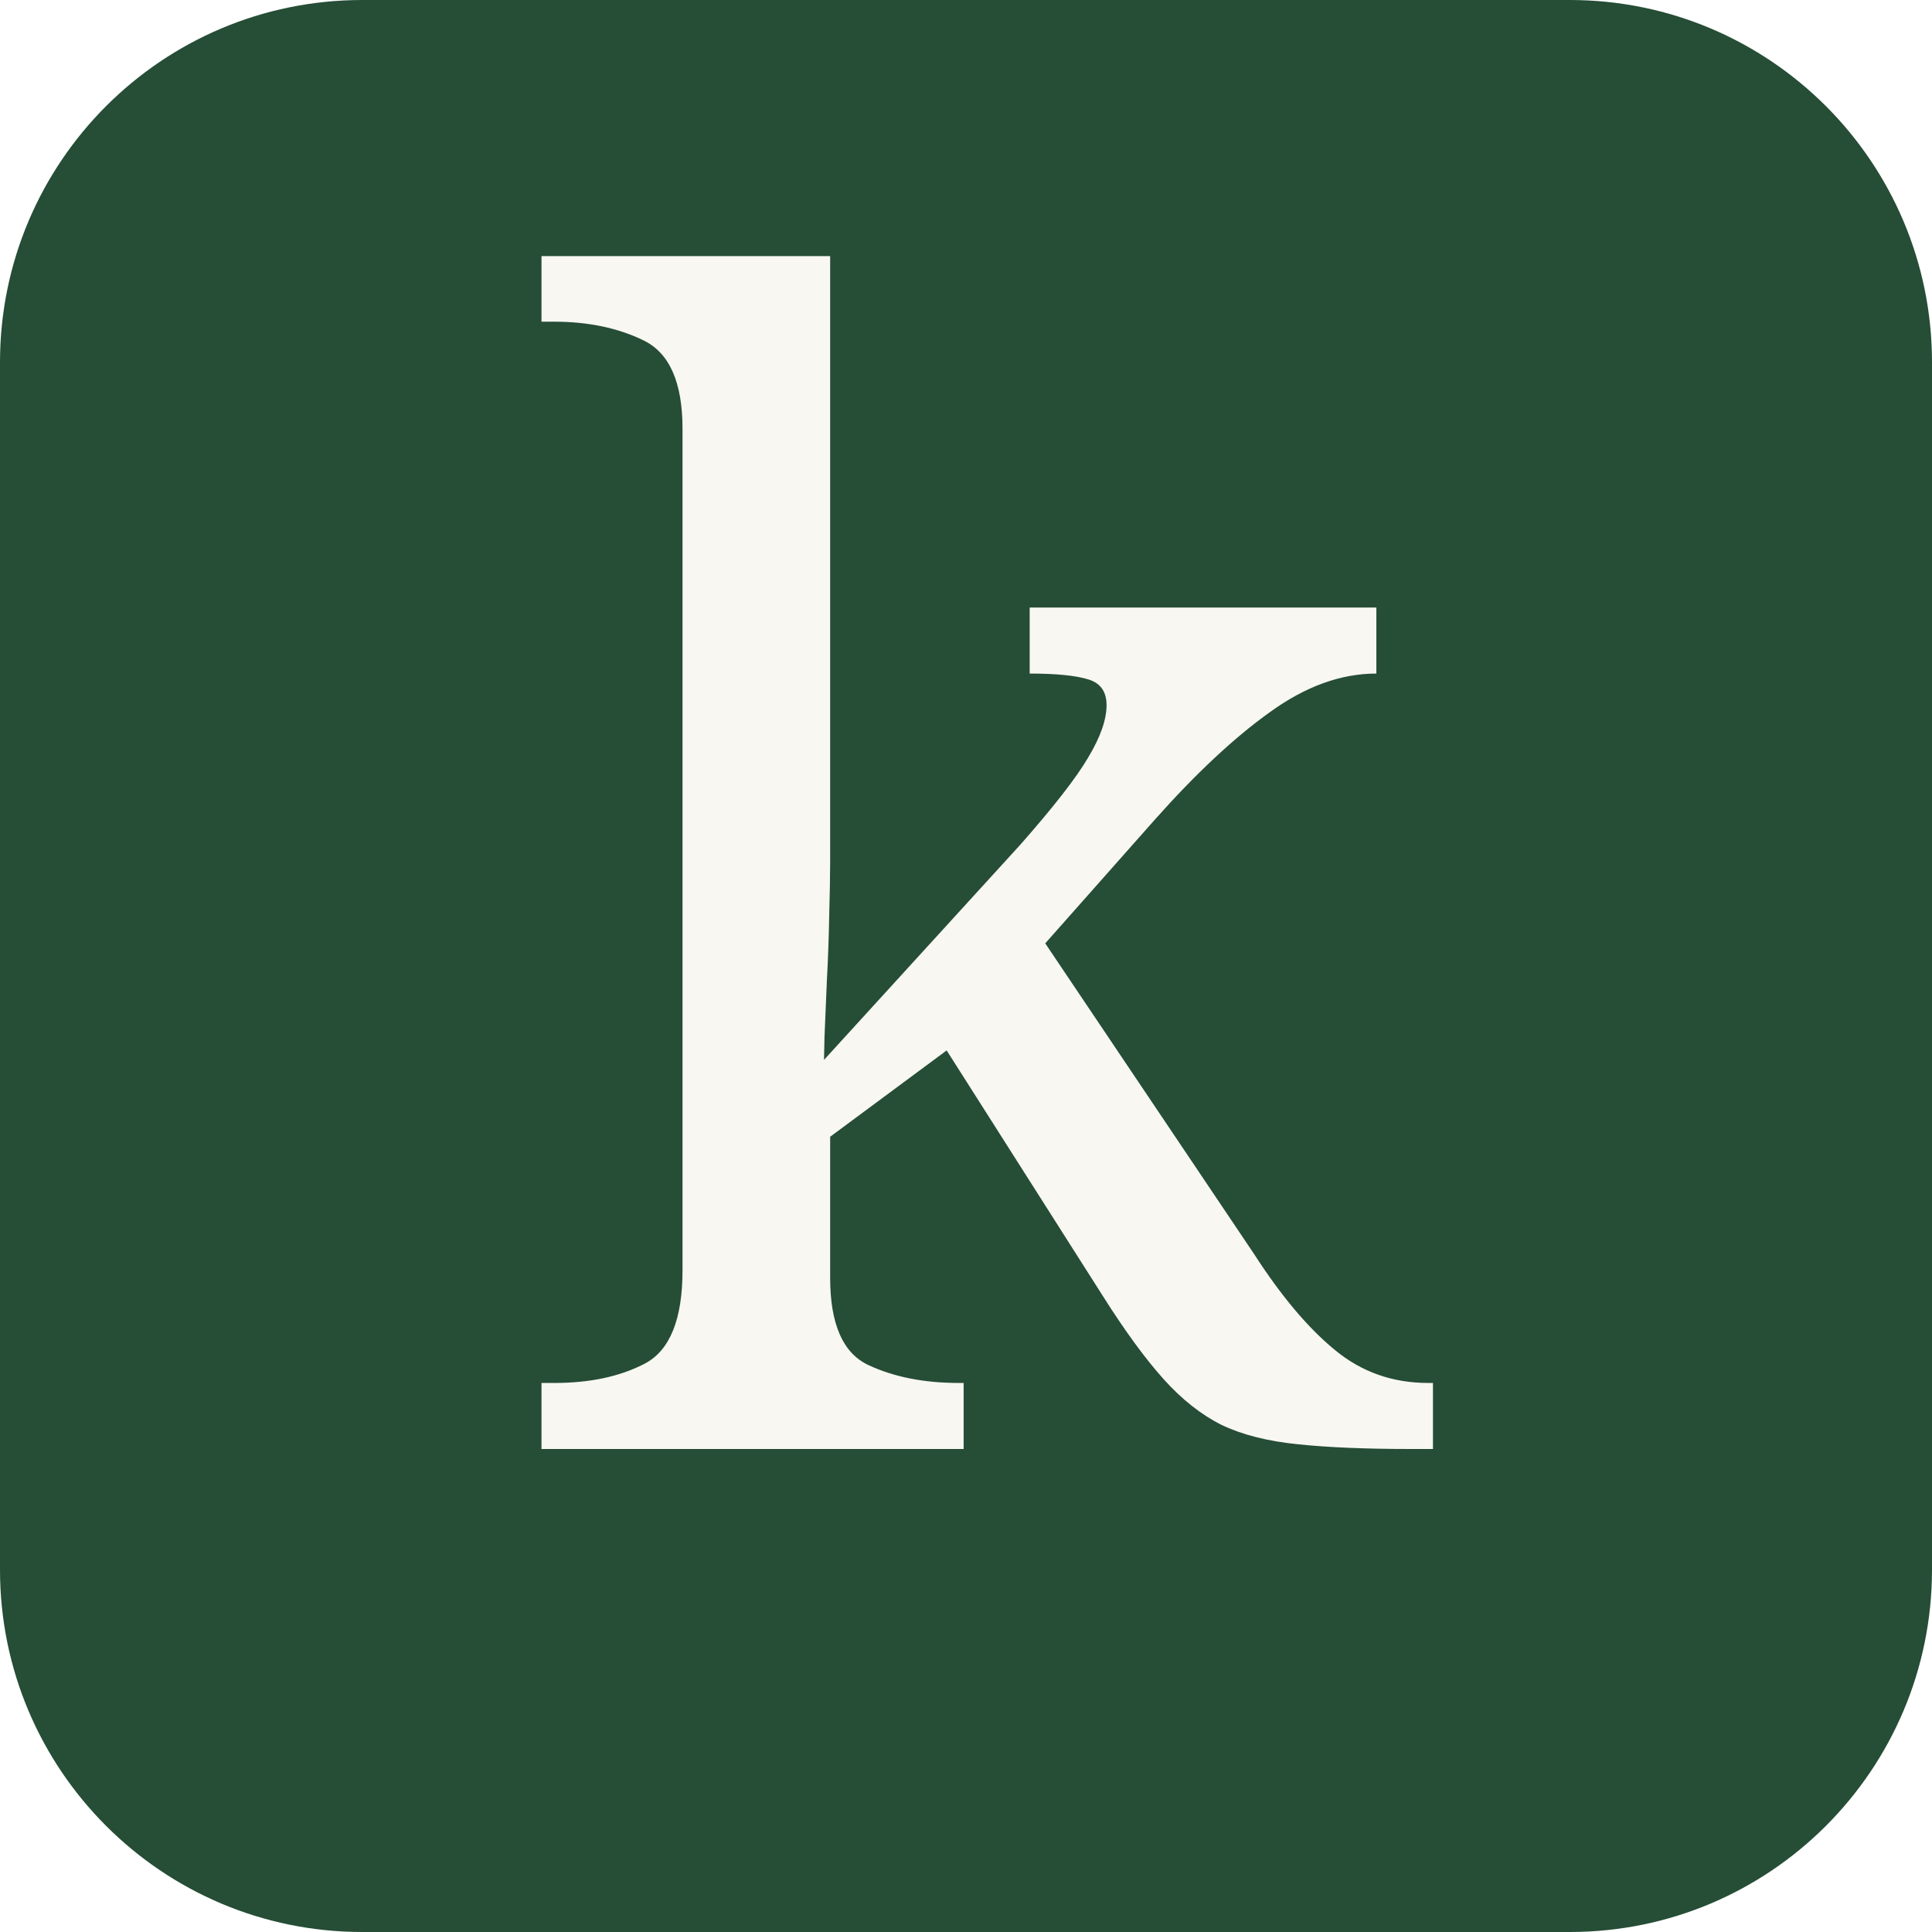
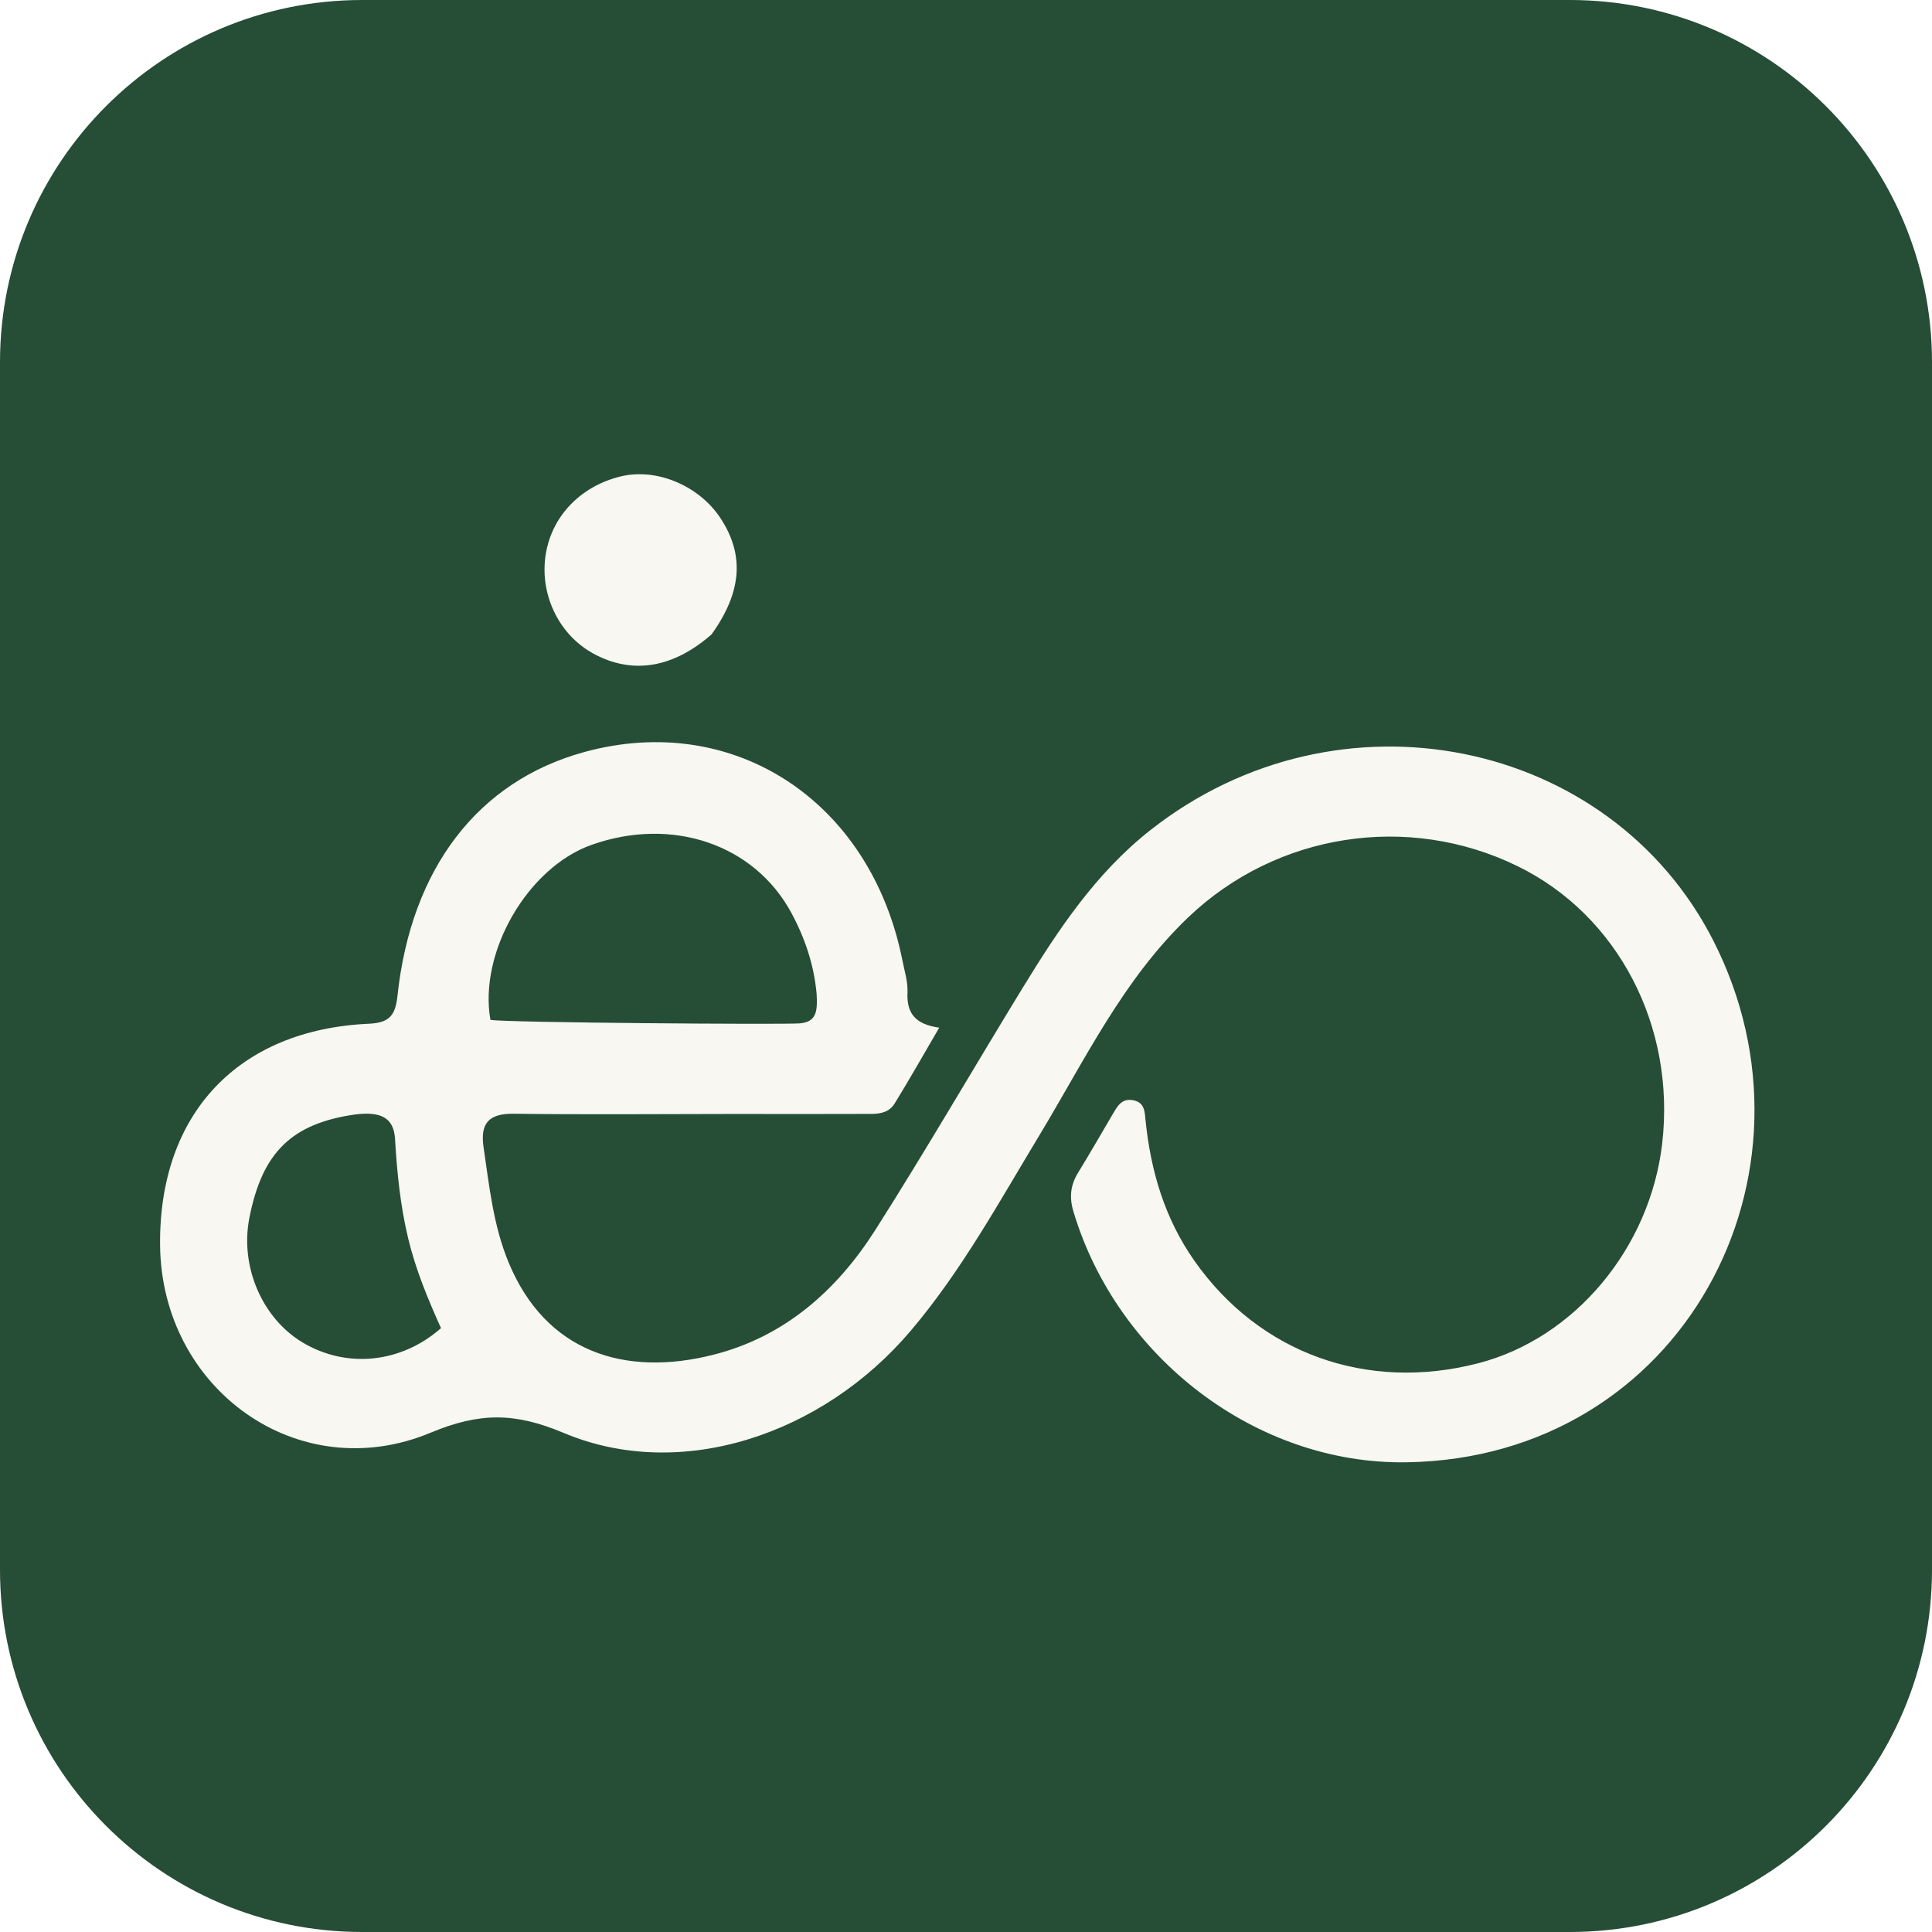
- <svg xmlns="http://www.w3.org/2000/svg" viewBox="0 0 64 64">
+ <svg xmlns="http://www.w3.org/2000/svg" width="64" height="64" viewBox="0 0 64 64">
  <rect width="64" height="64" rx="12" fill="#264d36" />
-   <text x="17" y="48" font-family="Georgia,serif" font-size="52" fill="#f8f7f1">k</text>
+   <svg x="4" y="14" width="56" height="36" viewBox="365 330 286 180">
+     <g fill="#f8f7f1">
+       <path d=" M469,445.032   C456.169,445.04 443.837,445.159 431.509,444.996   C427.273,444.94 425.782,446.596 426.381,450.66   C427.351,457.242 428.019,463.85 430.603,470.113   C436.879,485.322 450.239,489.548 465.19,485.787   C477.274,482.748 486.143,474.907 492.668,464.641   C501.244,451.151 509.256,437.304 517.605,423.669   C523.618,413.851 529.93,404.311 539.178,397.025   C571.039,371.925 616.998,381.476 634.434,415.71   C654.537,455.181 629.253,503.241 582.532,503.964   C557.045,504.358 533.548,486.188 526.175,461.54   C525.431,459.051 525.69,457.037 526.991,454.92   C528.996,451.659 530.894,448.331 532.841,445.034   C533.611,443.73 534.326,442.359 536.246,442.704   C538.255,443.065 538.226,444.653 538.379,446.146   C539.26,454.728 541.629,462.753 546.675,469.921   C557.643,485.502 575.781,492.092 594.673,487.204   C610.98,482.984 623.742,467.722 625.785,449.997   C628.072,430.155 618.278,411.393 601.307,403.105   C582.749,394.042 560.557,397.538 545.665,411.704   C534.582,422.247 528.116,435.902 520.379,448.701   C513.575,459.958 507.271,471.523 498.712,481.639   C483.672,499.415 459.667,507.296 439.957,499.002   C431.703,495.528 425.763,495.482 417.417,498.96   C395.042,508.284 371.884,491.601 371.653,467.22   C371.443,445.041 384.822,430.762 407.002,429.765   C410.443,429.611 411.462,428.358 411.815,425.054   C414.125,403.423 425.476,388.735 443.388,383.809   C468.661,376.859 491.874,392.049 497.243,419.062   C497.6,420.857 498.183,422.684 498.102,424.471   C497.95,427.82 499.232,429.848 503.472,430.434   C500.765,435.061 498.428,439.208 495.932,443.257   C494.697,445.261 492.473,445.017 490.497,445.027   C483.498,445.063 476.499,445.035 469,445.032  M482.724,424.667   C482.276,419.788 480.751,415.252 478.422,410.958   C472.153,399.403 458.279,394.684 444.671,399.498   C433.834,403.331 425.531,417.683 427.54,429.112   C430.072,429.591 477.174,429.926 479.853,429.708   C482.72,429.474 482.901,427.672 482.724,424.667  M404.701,445.111   C393.911,446.637 388.909,451.533 386.748,462.685   C385.156,470.899 388.963,479.689 395.875,483.757   C403.265,488.106 412.409,487.216 419.182,481.27   C416.993,476.408 414.891,471.379 413.615,466.04   C412.294,460.515 411.734,454.919 411.406,449.275   C411.187,445.525 408.833,444.618 404.701,445.111  z" />
+       <path d=" M464.958,363.892   C458.397,369.647 451.529,370.698 445.01,367.174   C439.278,364.076 435.968,357.46 436.83,350.825   C437.7,344.129 442.631,338.855 449.599,337.168   C455.642,335.705 462.833,338.717 466.462,344.231   C470.527,350.409 470.123,356.679 464.958,363.892  z" />
+     </g>
+   </svg>
</svg>
